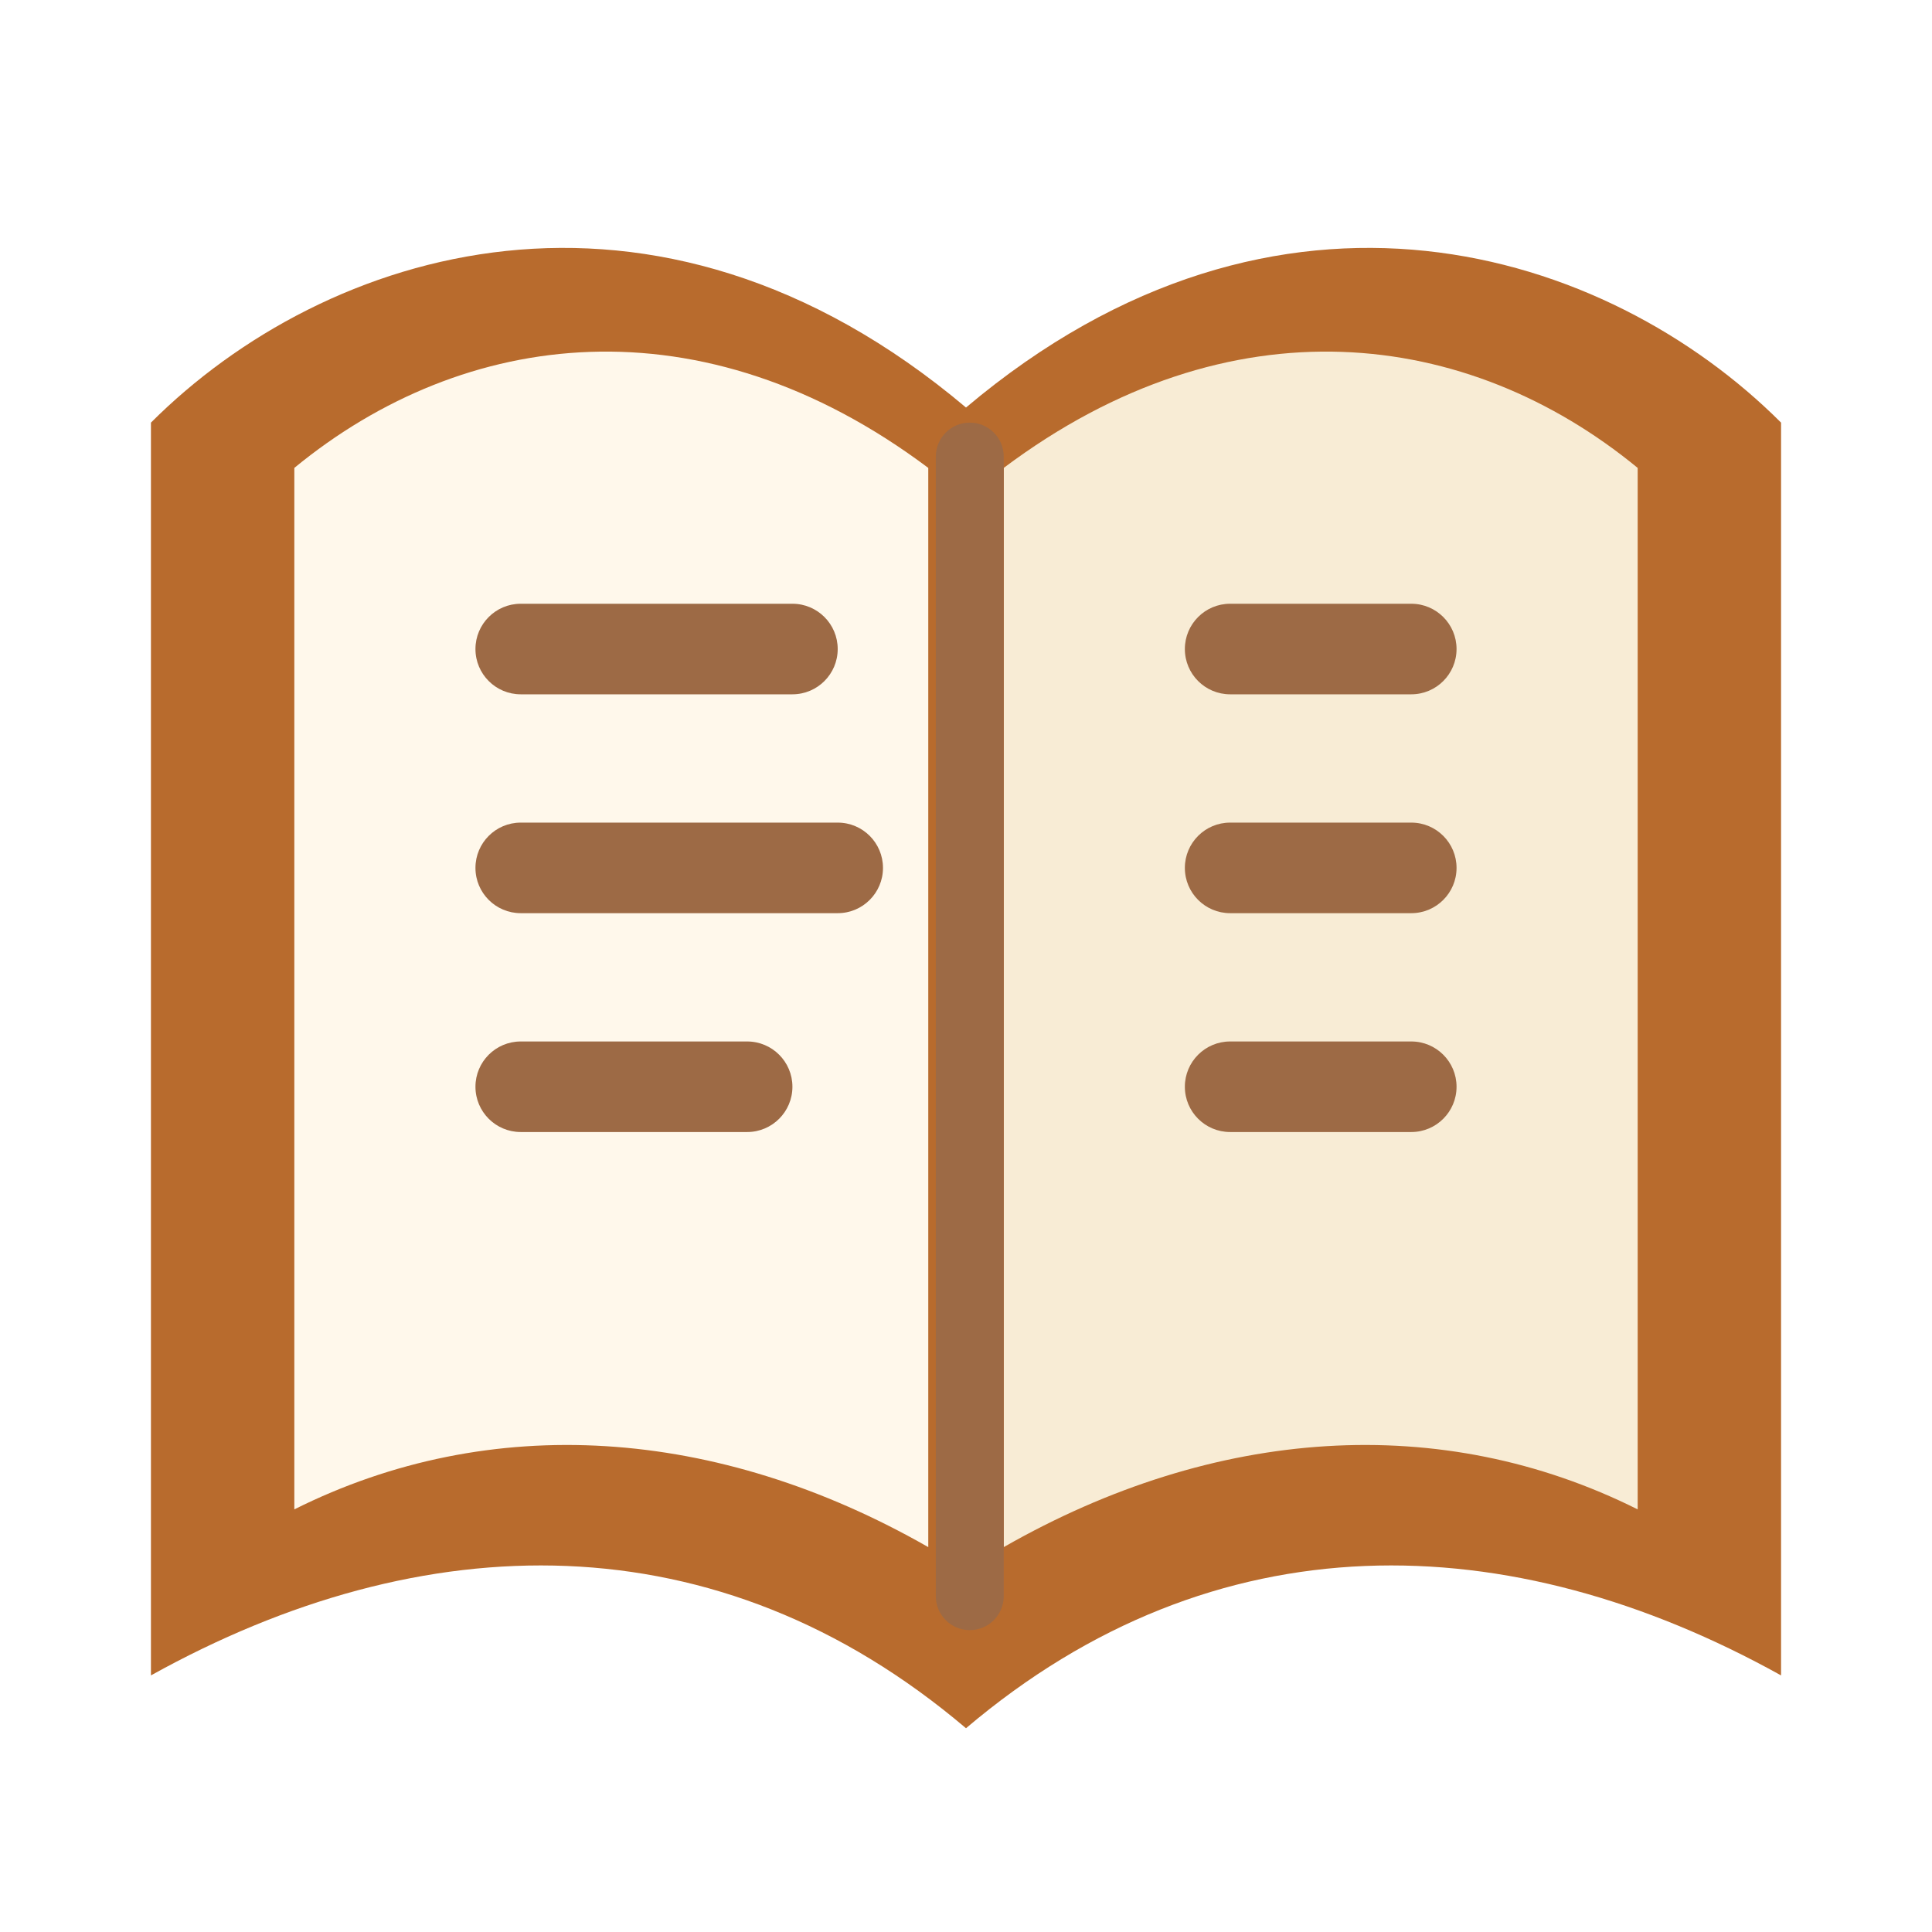
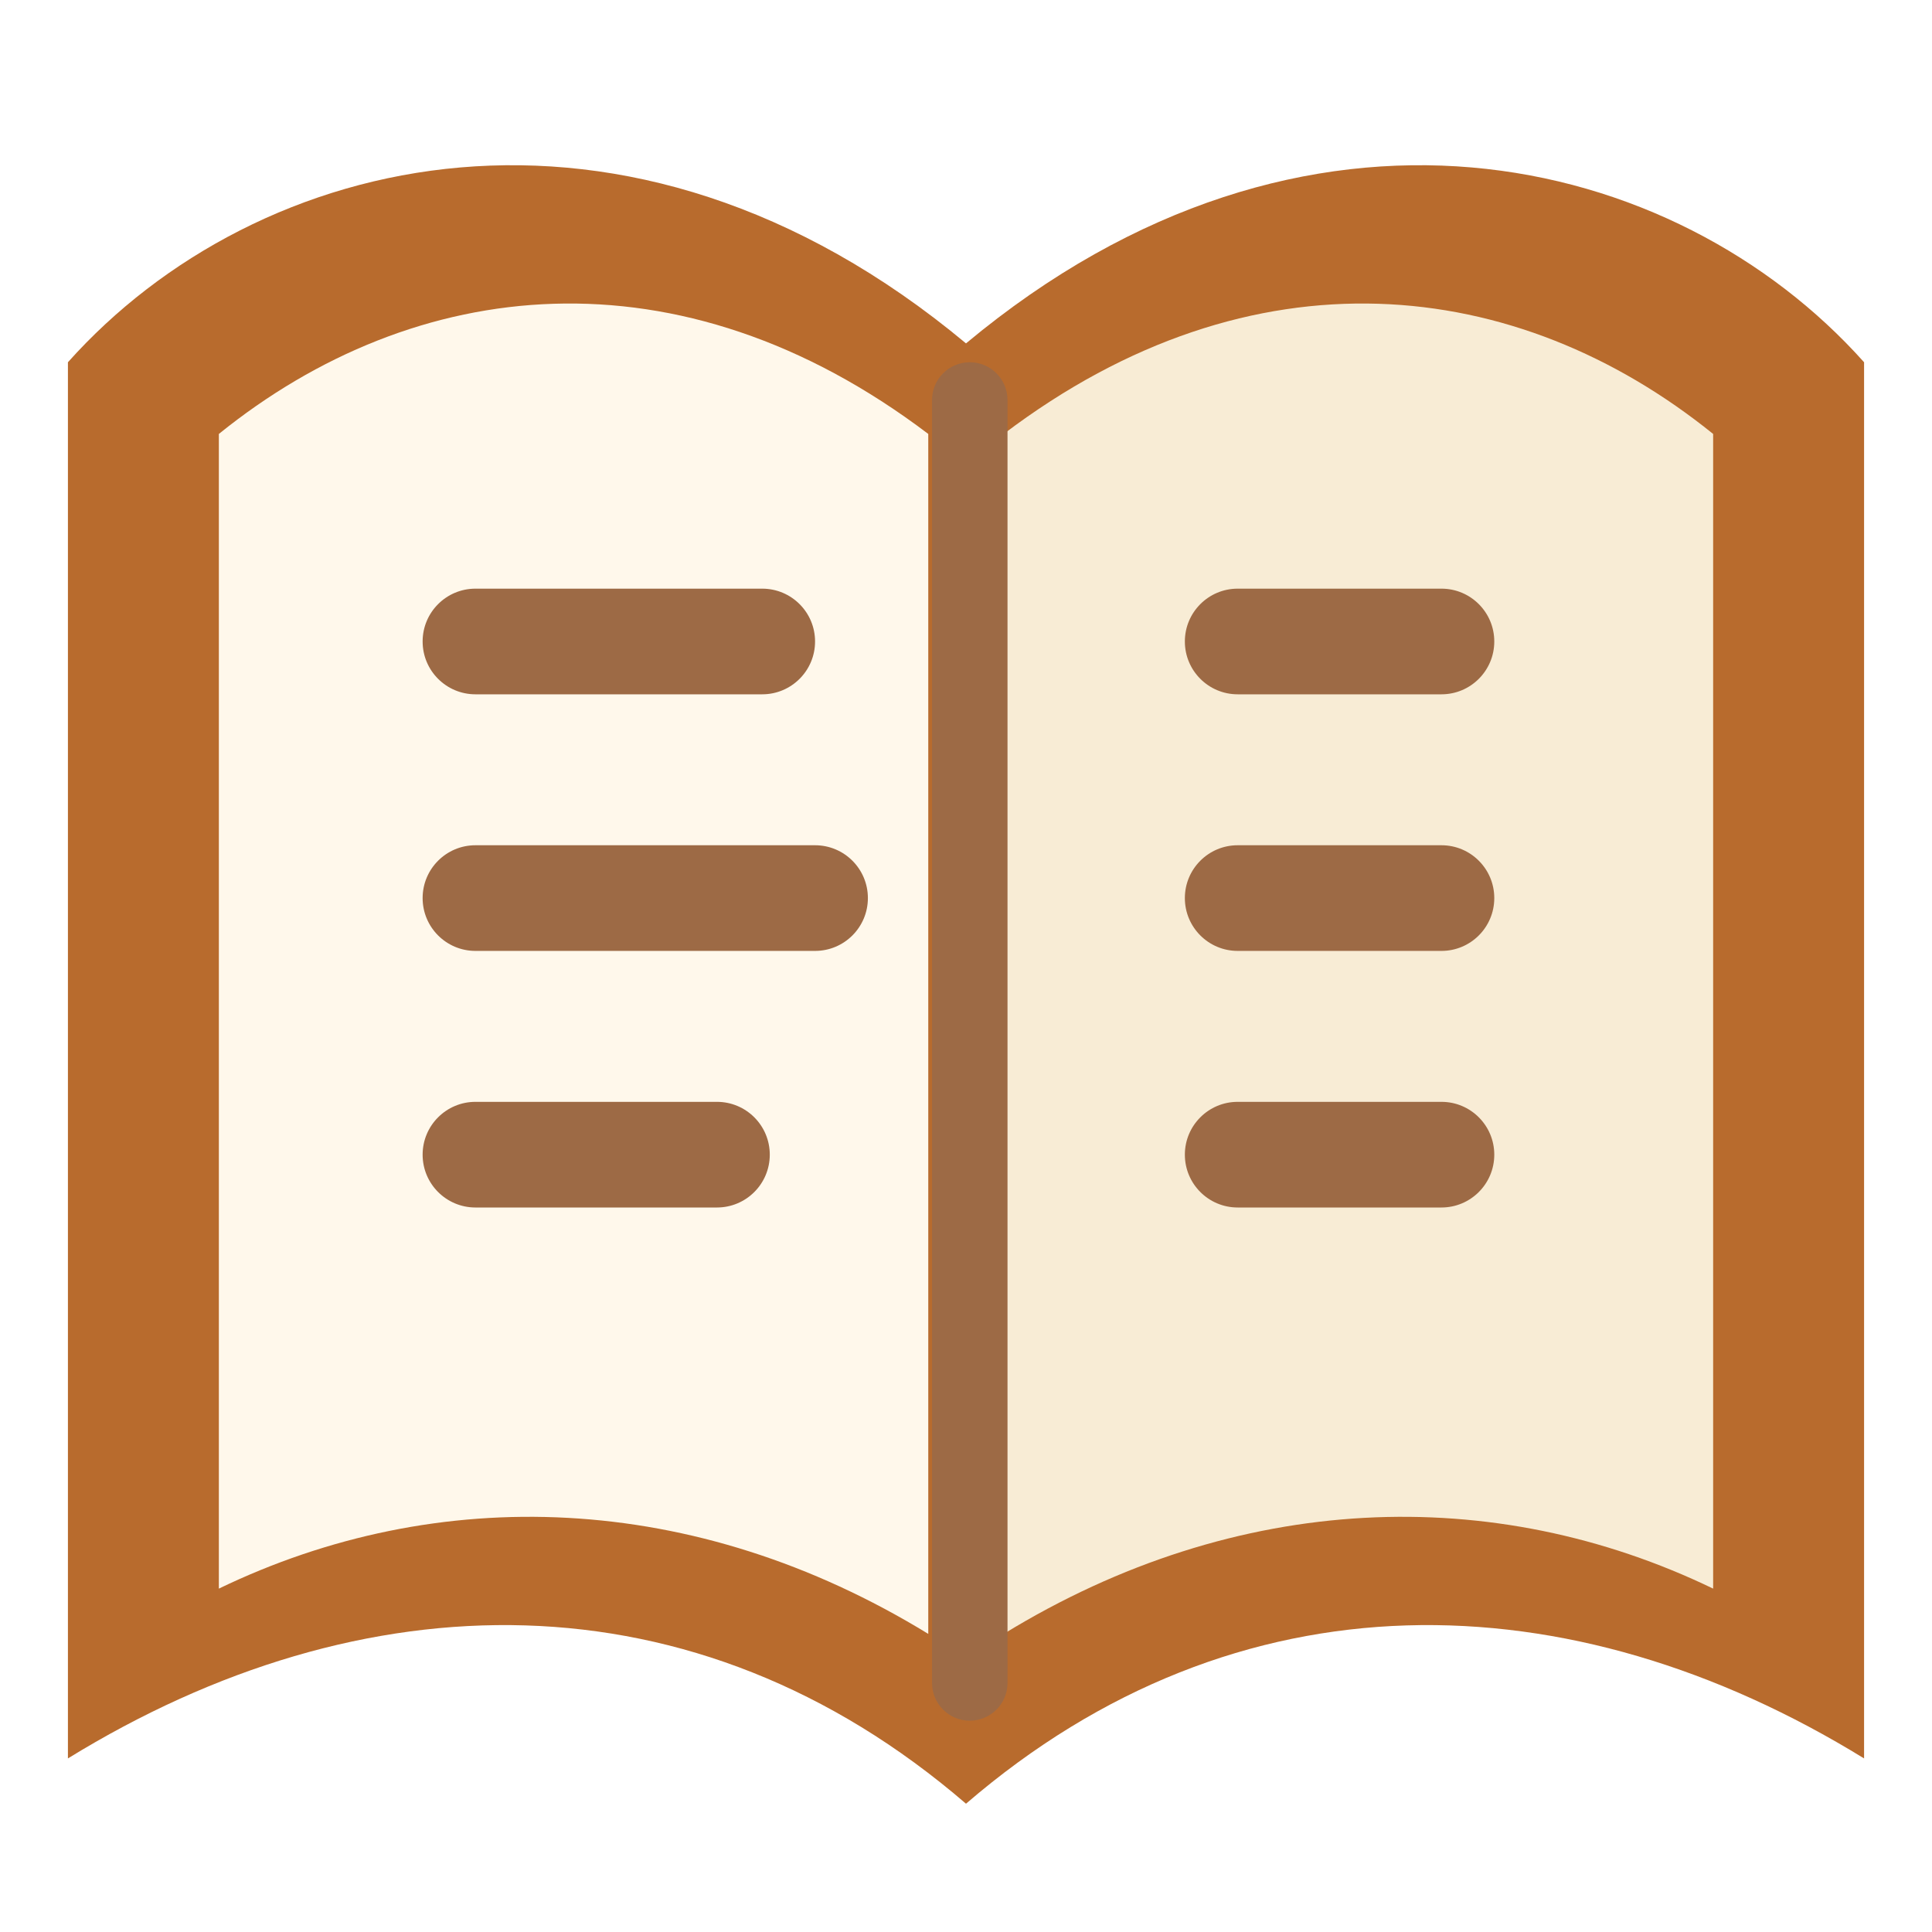
<svg xmlns="http://www.w3.org/2000/svg" viewBox="0 0 512 512">
-   <path d="M40 112c46-46 133-74 216-4 83-70 170-42 216 4v332c-72-40-150-42-216 14-66-56-144-54-216-14V112z" fill="#b86b2d" />
-   <path d="M78 124c45-37 108-45 168 0v286c-56-32-116-36-168-10V124z" fill="#fff8eb" />
-   <path d="M266 124c60-45 123-37 168 0v276c-52-26-112-22-168 10V124z" fill="#f8ecd5" />
-   <rect x="248" y="112" width="18" height="320" rx="9" fill="#9d6a45" />
-   <rect x="126" y="160" width="96" height="24" rx="12" fill="#9d6a45" />
-   <rect x="126" y="218" width="108" height="24" rx="12" fill="#9d6a45" />
-   <rect x="126" y="276" width="84" height="24" rx="12" fill="#9d6a45" />
-   <rect x="314" y="160" width="72" height="24" rx="12" fill="#9d6a45" />
-   <rect x="314" y="218" width="72" height="24" rx="12" fill="#9d6a45" />
-   <rect x="314" y="276" width="72" height="24" rx="12" fill="#9d6a45" />
+   <path d="M18 96c50-56 148-80 238-5 90-75 188-51 238 5v370c-78-48-166-50-238 12-72-62-160-60-238-12V96z" fill="#b86b2d" />
+   <path d="M58 115c52-42 122-50 188 0v318c-62-38-130-40-188-12V115z" fill="#fff8eb" />
+   <path d="M266 115c66-50 136-42 188 0v306c-58-28-126-26-188 12V115z" fill="#f8ecd5" />
+   <rect x="247" y="96" width="20" height="360" rx="10" fill="#9d6a45" />
+   <rect x="112" y="156" width="104" height="28" rx="14" fill="#9d6a45" />
+   <rect x="112" y="224" width="118" height="28" rx="14" fill="#9d6a45" />
+   <rect x="112" y="292" width="92" height="28" rx="14" fill="#9d6a45" />
+   <rect x="314" y="156" width="82" height="28" rx="14" fill="#9d6a45" />
+   <rect x="314" y="224" width="82" height="28" rx="14" fill="#9d6a45" />
+   <rect x="314" y="292" width="82" height="28" rx="14" fill="#9d6a45" />
</svg>
